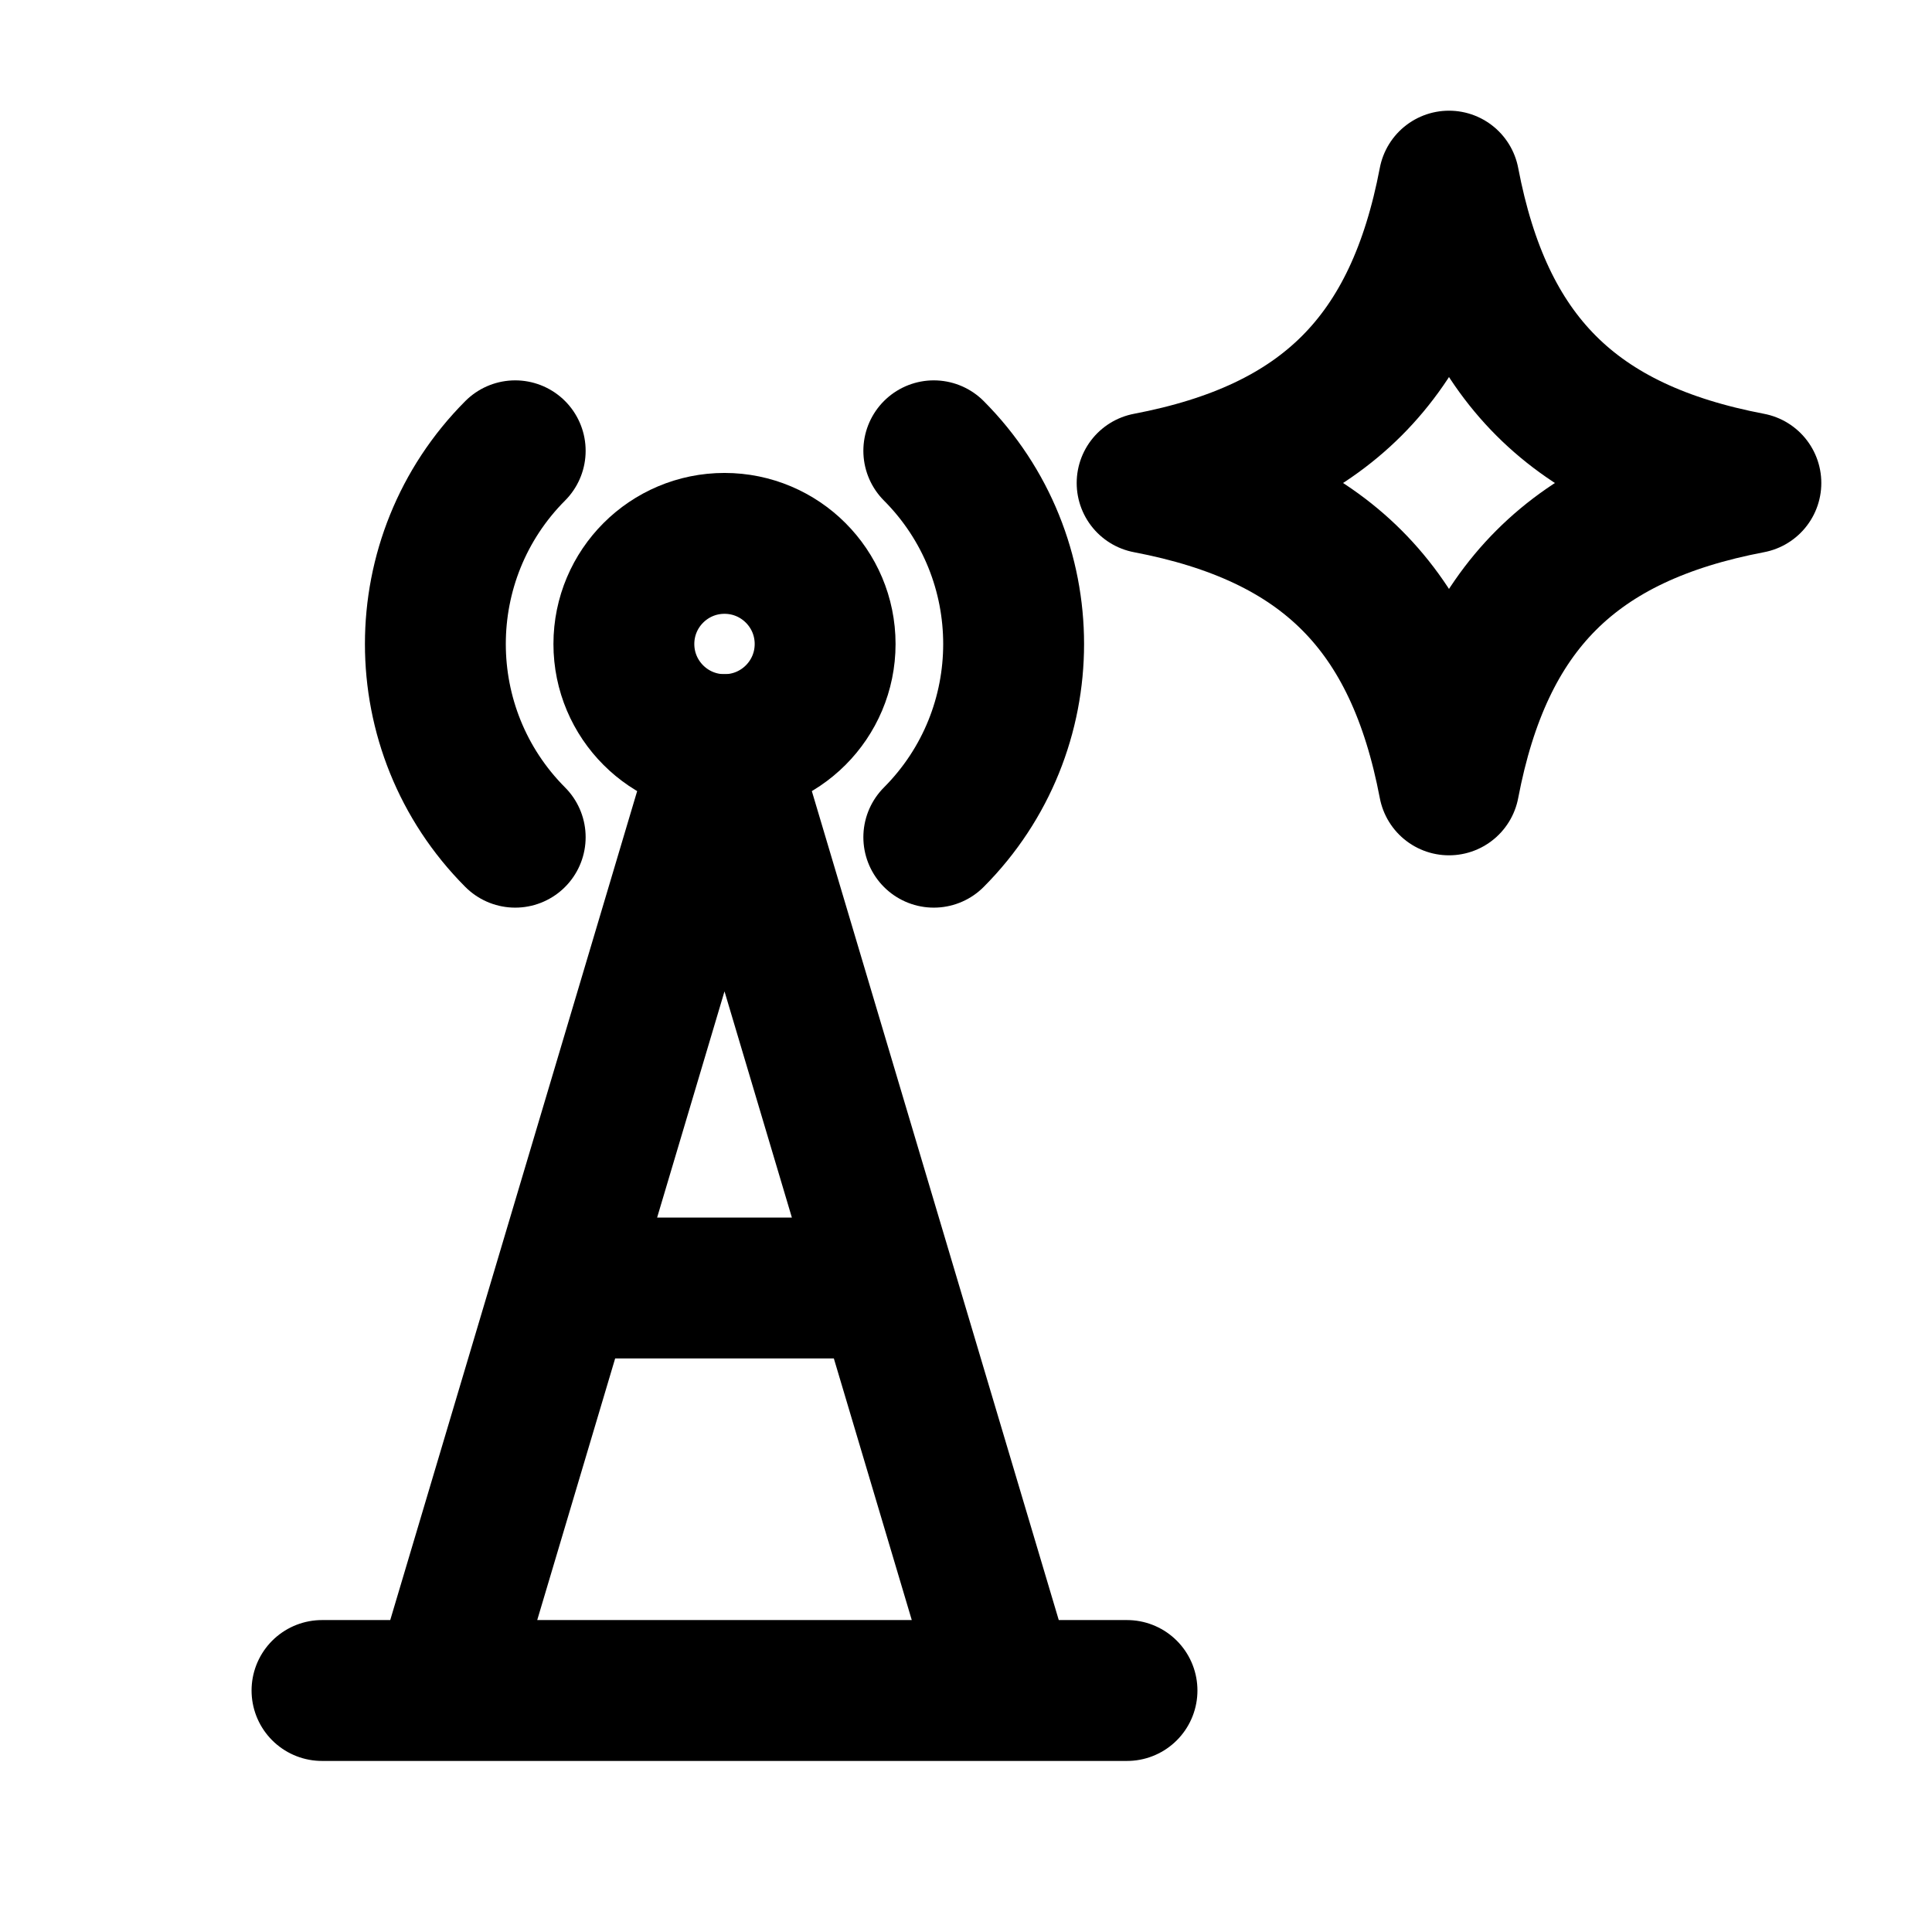
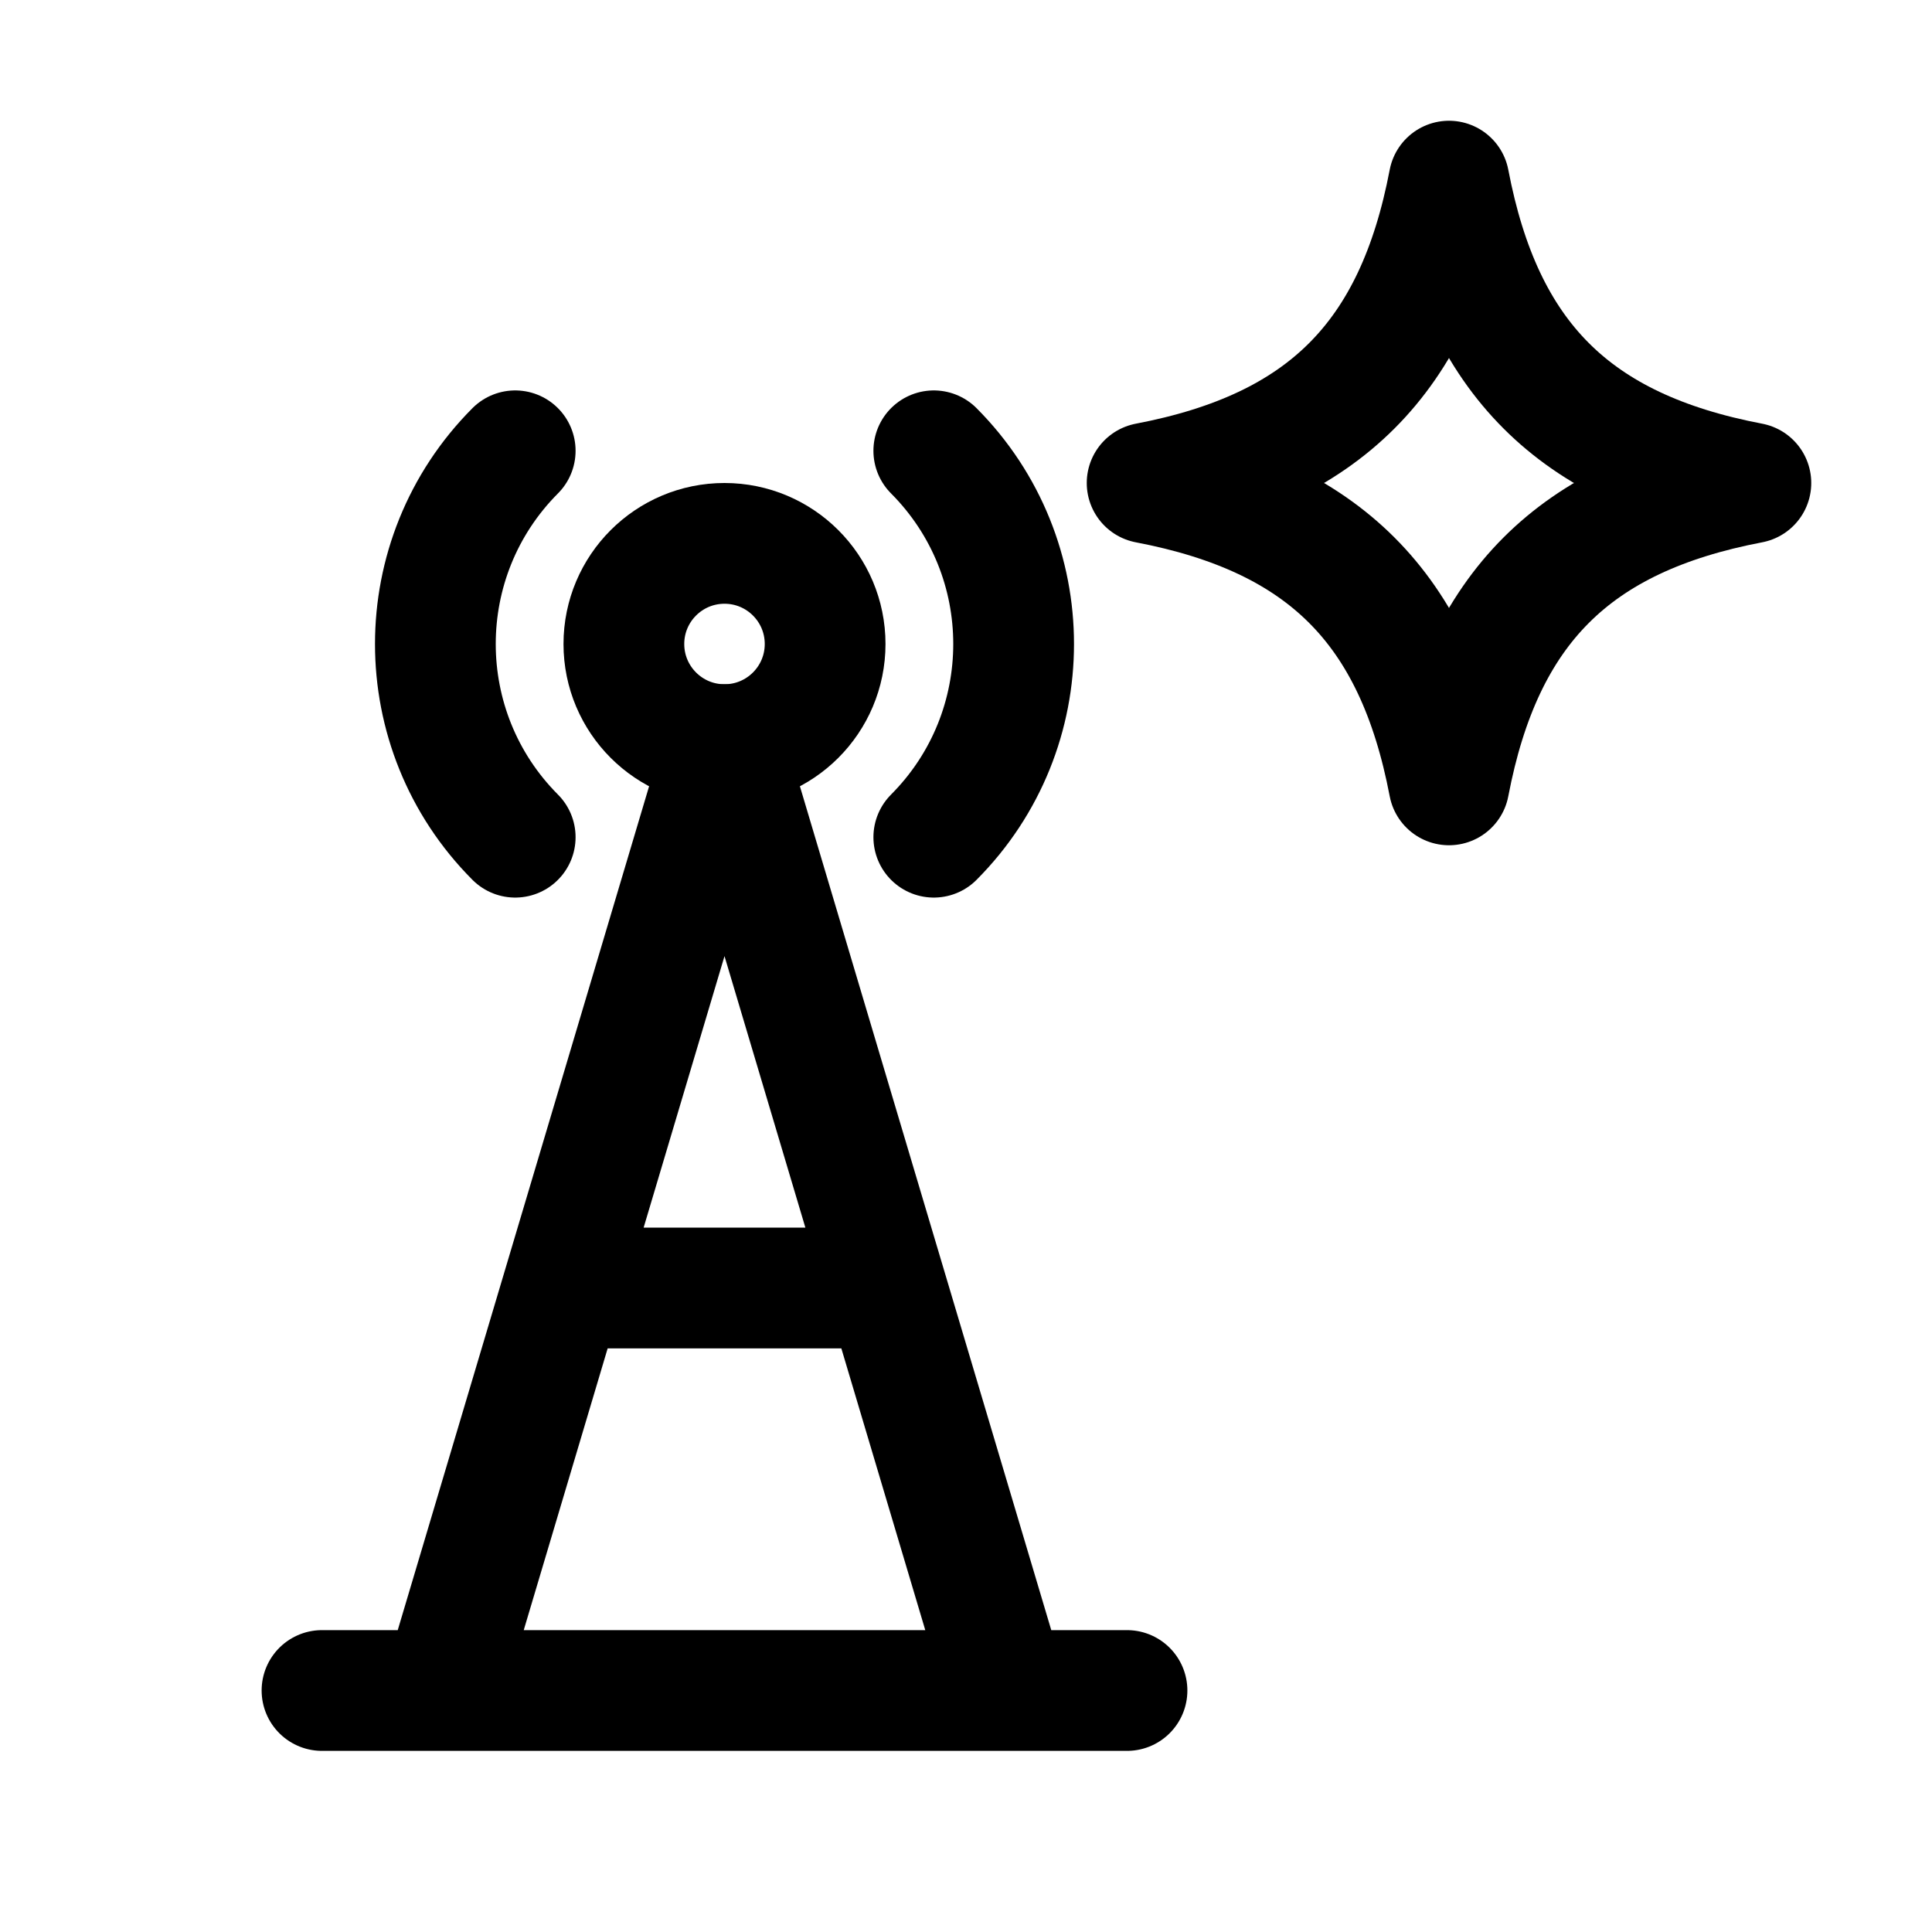
- <svg xmlns="http://www.w3.org/2000/svg" viewBox="0 0 24 24" fill="none" stroke="currentColor" stroke-width="1.75" stroke-linecap="round" stroke-linejoin="round" data-title="Telco AI" data-tags="telco ai, ai in telecoms, ai for networks, ai-ran, network ai, autonomous network, genai, operator ai">
+ <svg xmlns="http://www.w3.org/2000/svg" viewBox="0 0 24 24" fill="none" stroke="currentColor" stroke-width="1.5" stroke-linecap="round" stroke-linejoin="round" data-title="Telco AI" data-tags="telco ai, ai in telecoms, ai for networks, ai-ran, network ai, autonomous network, genai, operator ai">
  <circle cx="9" cy="8" r="1.25" />
  <path d="M9 9.25L5.5 21M9 9.25L12.5 21M7 16h4M4 21h10" />
  <path d="M6.4 5.6a3.4 3.4 0 0 0 0 4.8M11.6 5.6a3.4 3.4 0 0 1 0 4.8" />
  <path d="M18 2.25c.42 2.2 1.55 3.33 3.75 3.75-2.2.42-3.33 1.55-3.75 3.75-.42-2.2-1.55-3.33-3.75-3.75 2.2-.42 3.33-1.55 3.75-3.75z" />
</svg>
